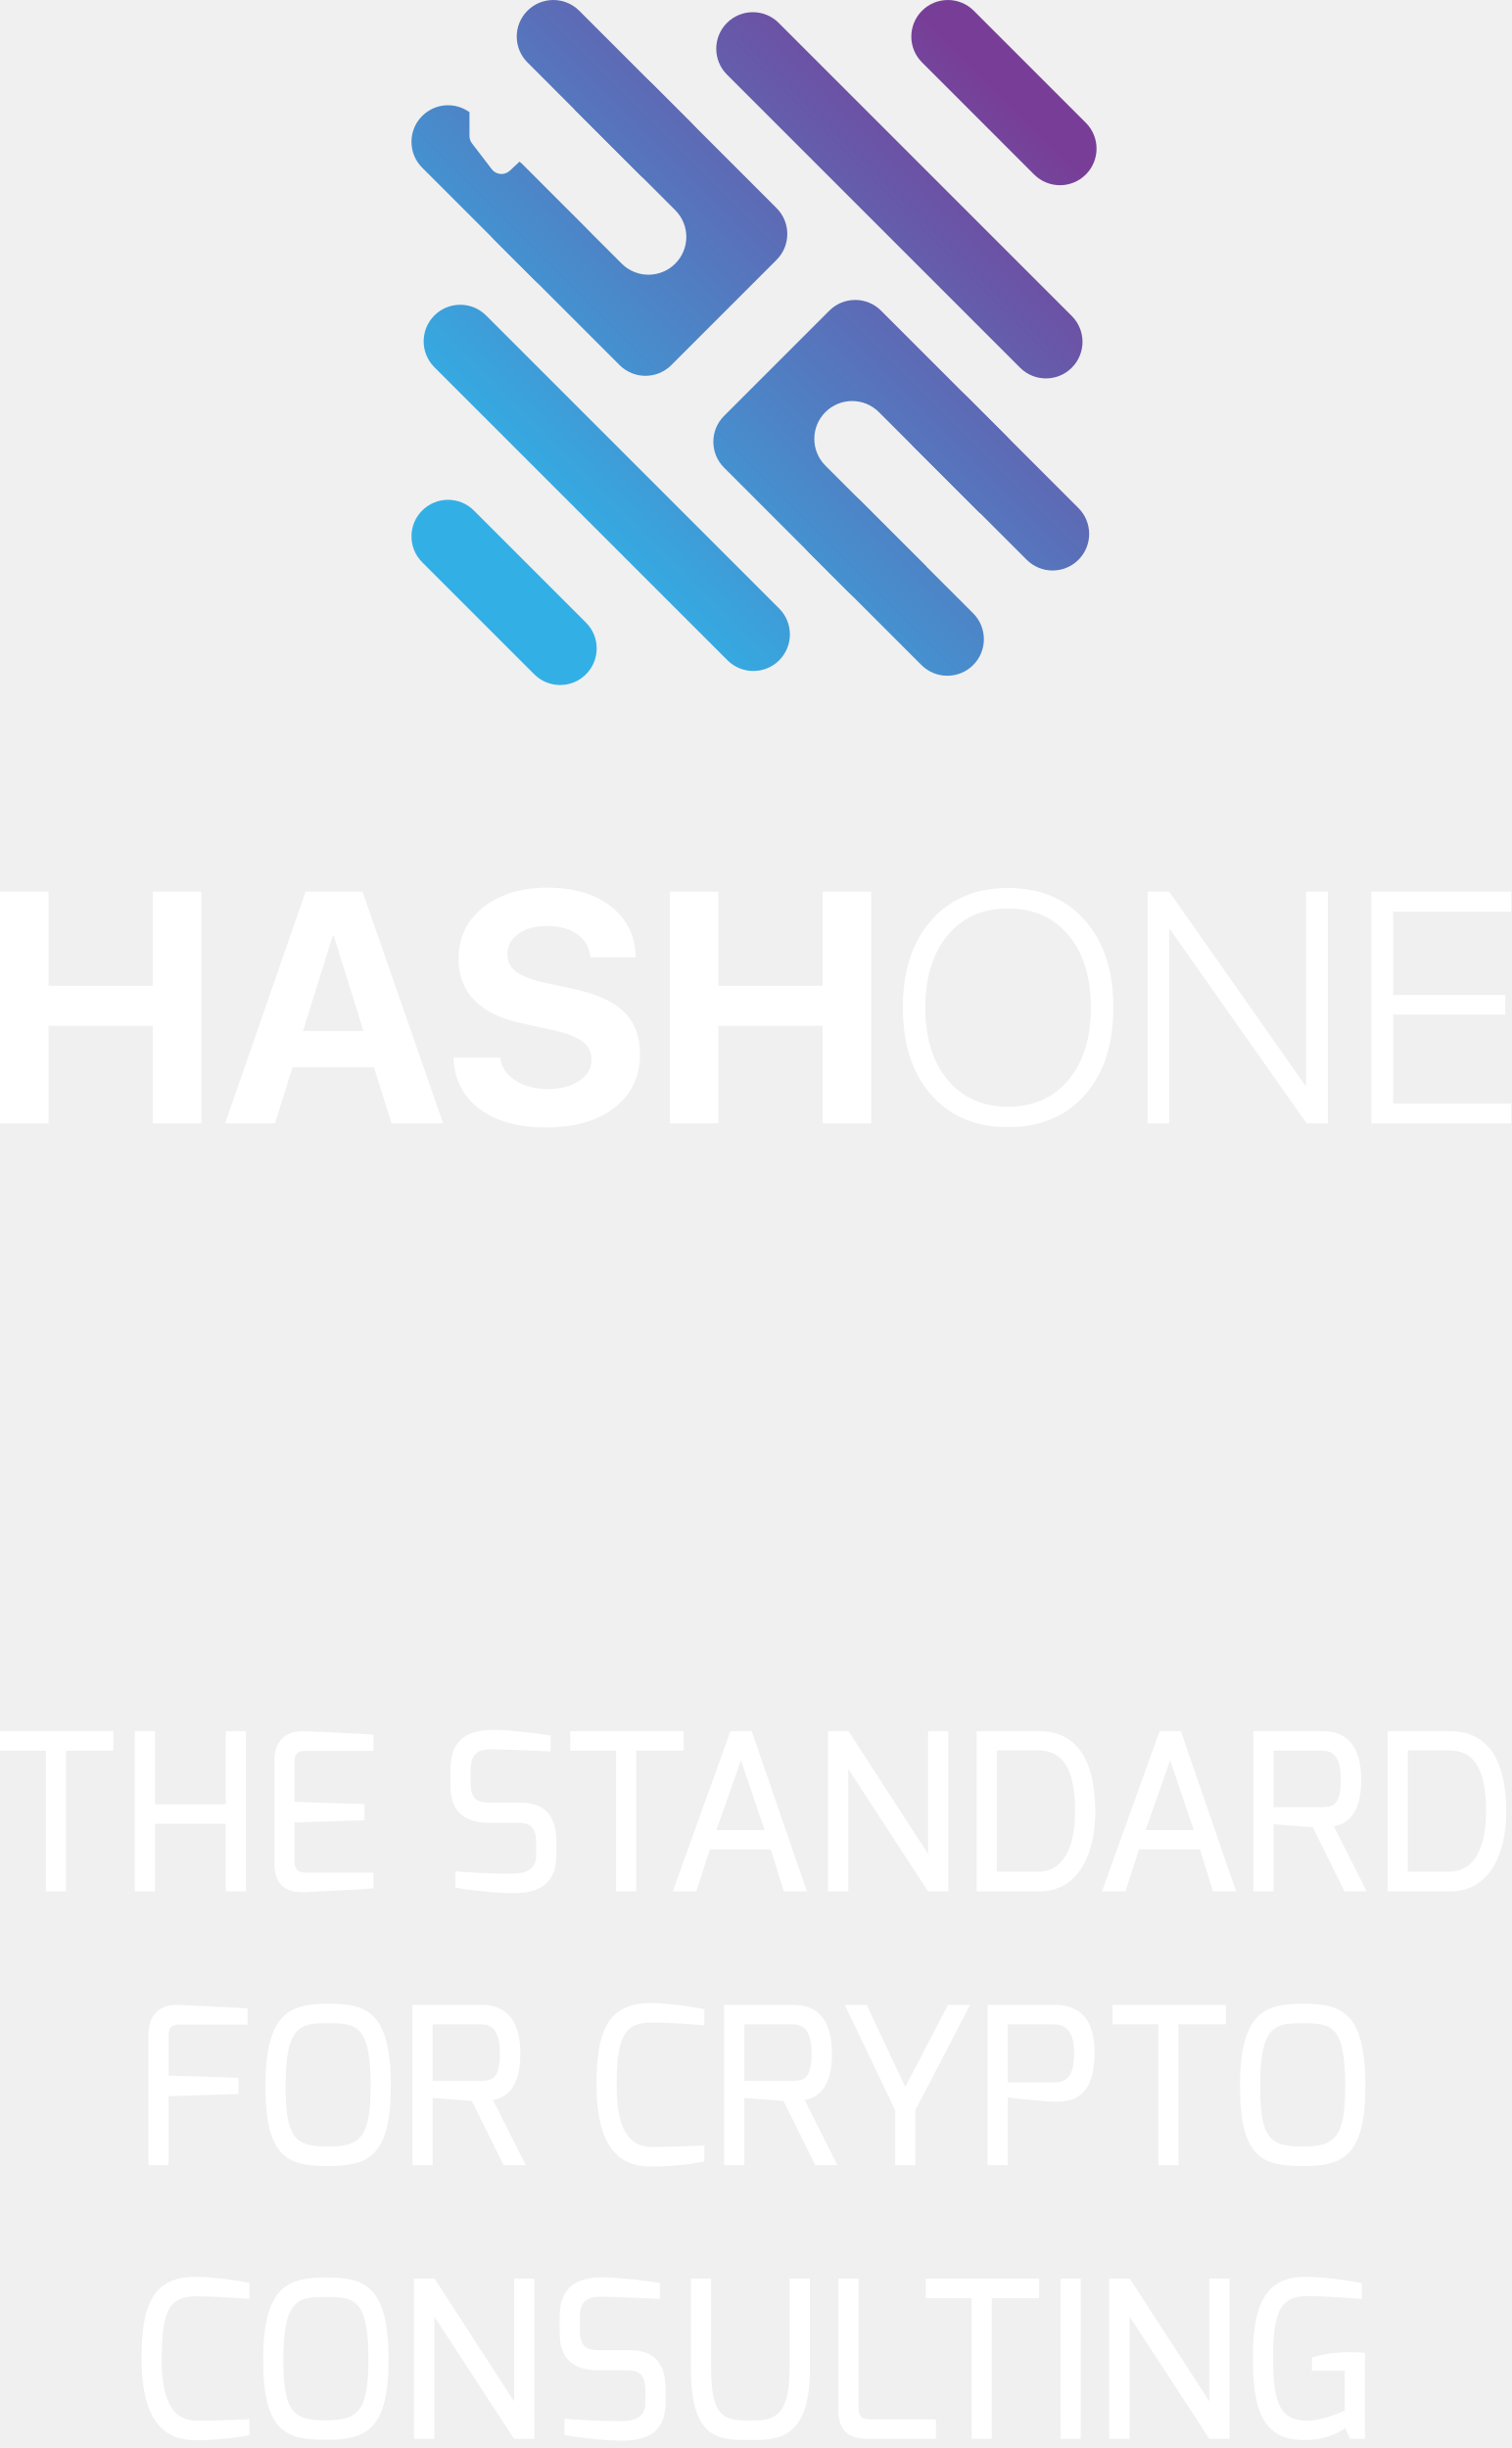
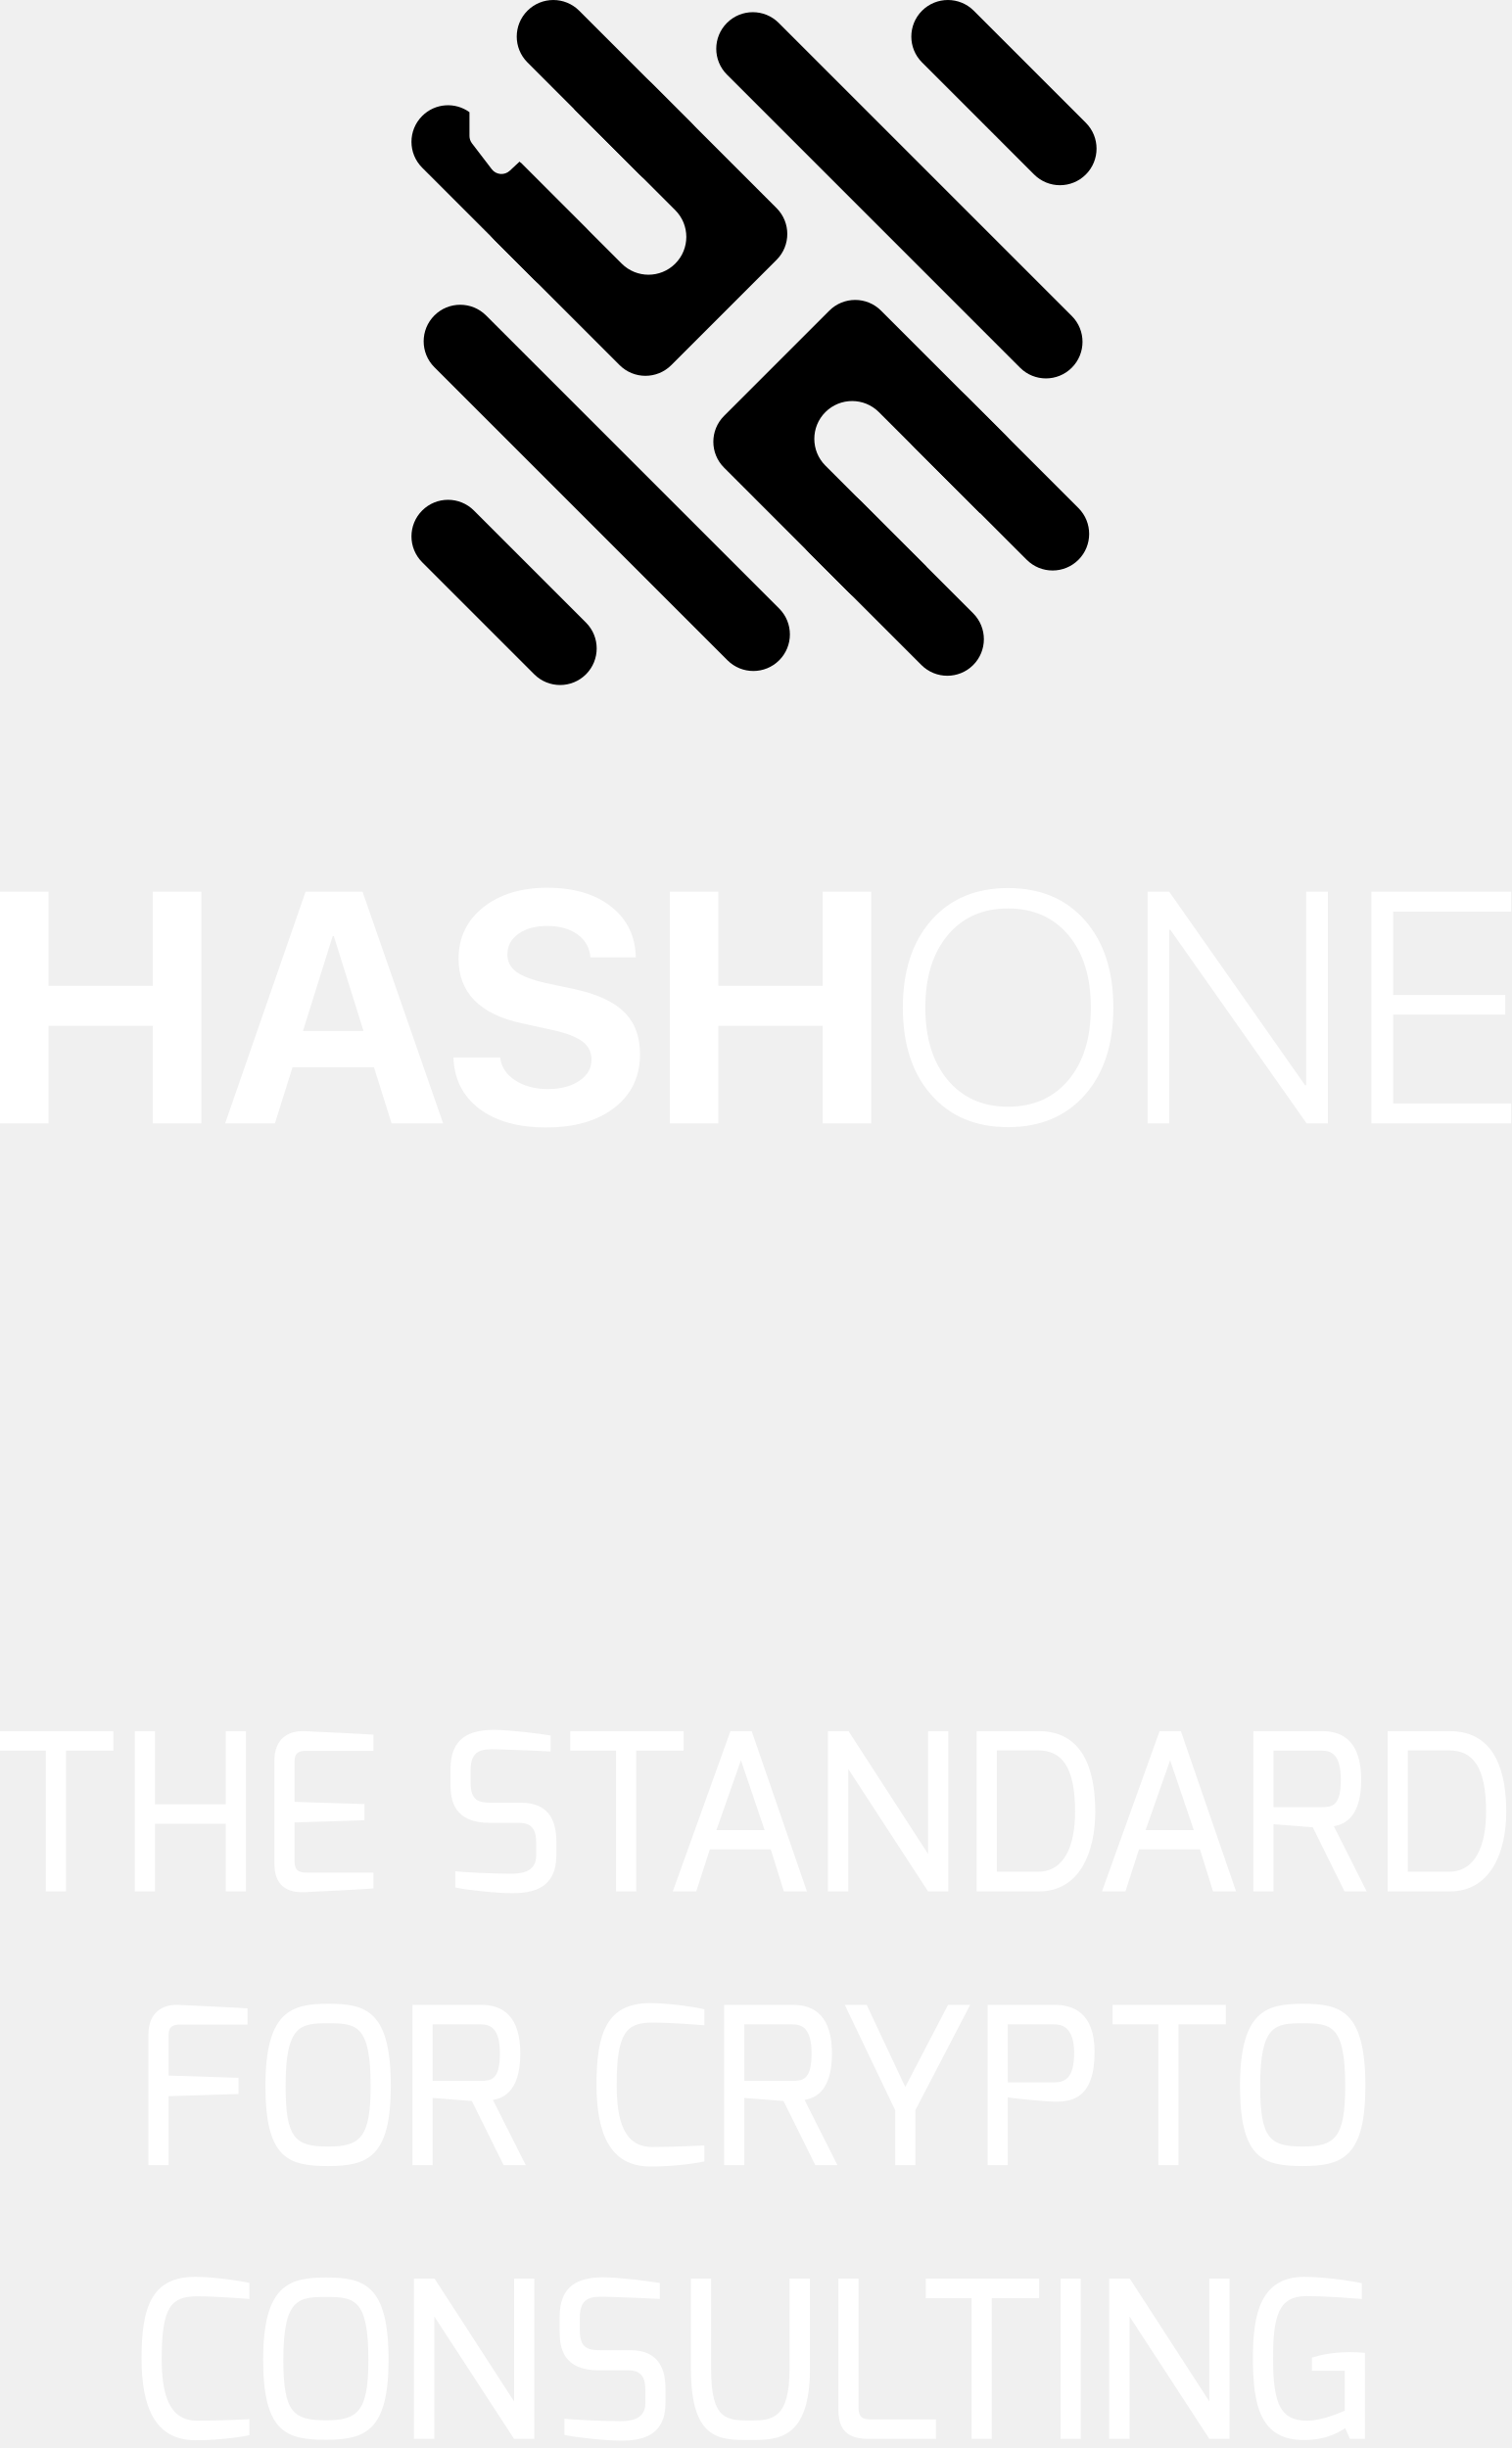
<svg xmlns="http://www.w3.org/2000/svg" width="150" height="243" viewBox="0 0 150 243" fill="none">
  <path d="M15.172 111.517V101.827H4.813V111.517H0V88.52H4.813V97.859H15.172V88.52H19.985V111.517H15.172ZM37.117 105.938H29.037L27.284 111.517H22.344L30.328 88.52H35.986L43.986 111.517H38.87L37.117 105.938ZM30.073 102.337H36.081L33.133 92.918H33.022L30.073 102.337ZM49.644 104.967C49.75 105.902 50.249 106.662 51.142 107.245C52.024 107.819 53.108 108.106 54.393 108.106C55.668 108.106 56.709 107.83 57.517 107.278C58.314 106.735 58.712 106.04 58.712 105.19C58.712 104.447 58.415 103.845 57.82 103.388C57.225 102.933 56.231 102.549 54.839 102.242L51.843 101.588C47.625 100.685 45.516 98.544 45.516 95.166C45.516 93.062 46.34 91.357 47.986 90.05C49.623 88.765 51.732 88.121 54.313 88.121C56.97 88.121 59.095 88.754 60.688 90.017C62.261 91.271 63.068 92.945 63.111 95.038H58.6C58.526 94.071 58.096 93.306 57.31 92.743C56.534 92.191 55.541 91.915 54.329 91.915C53.139 91.915 52.183 92.174 51.461 92.695C50.727 93.216 50.361 93.901 50.361 94.751C50.361 95.453 50.659 96.026 51.253 96.473C51.838 96.897 52.794 97.265 54.122 97.572L56.911 98.162C59.217 98.65 60.895 99.416 61.947 100.456C62.999 101.487 63.525 102.878 63.525 104.633C63.525 106.863 62.686 108.632 61.007 109.939C59.328 111.257 57.06 111.915 54.202 111.915C51.429 111.915 49.224 111.299 47.588 110.067C45.941 108.824 45.081 107.124 45.006 104.967H49.644ZM81.662 111.517V101.827H71.302V111.517H66.489V88.52H71.302V97.859H81.662V88.52H86.475V111.517H81.662ZM100.053 88.153C103.261 88.153 105.807 89.22 107.686 91.357C109.567 93.492 110.508 96.382 110.508 100.027C110.508 103.67 109.567 106.556 107.686 108.68C105.807 110.815 103.261 111.884 100.053 111.884C96.844 111.884 94.304 110.815 92.436 108.68C90.555 106.556 89.614 103.67 89.614 100.027C89.614 96.382 90.555 93.492 92.436 91.357C94.315 89.22 96.855 88.153 100.053 88.153ZM100.053 90.178C97.535 90.178 95.538 91.064 94.061 92.839C92.584 94.613 91.845 97.009 91.845 100.027C91.845 103.034 92.584 105.424 94.061 107.198C95.549 108.972 97.545 109.859 100.053 109.859C102.571 109.859 104.573 108.972 106.061 107.198C107.538 105.424 108.276 103.034 108.276 100.027C108.276 97.009 107.538 94.613 106.061 92.839C104.573 91.064 102.571 90.178 100.053 90.178ZM113.903 111.517V88.52H116.054L129.537 107.724H129.648V88.52H131.8V111.517H129.696L116.165 92.297H116.054V111.517H113.903ZM150 111.517H136.119V88.52H150V90.496H138.285V98.767H149.41V100.712H138.285V109.541H150V111.517Z" fill="white" />
  <path d="M41.904 50.677C43.322 49.259 45.621 49.259 47.039 50.677L58.162 61.801C59.58 63.218 59.58 65.517 58.162 66.935C56.745 68.352 54.446 68.352 53.028 66.935L41.904 55.811C40.487 54.393 40.487 52.095 41.904 50.677Z" fill="url(#paint0_linear)" />
  <path d="M43.114 31.316C44.532 29.898 46.831 29.898 48.248 31.316L77.341 60.408C78.758 61.826 78.758 64.124 77.341 65.542C75.924 66.96 73.624 66.96 72.207 65.542L43.114 36.45C41.697 35.032 41.697 32.733 43.114 31.316Z" fill="url(#paint1_linear)" />
  <path d="M72.157 2.273C73.574 0.856 75.872 0.856 77.291 2.273L106.383 31.366C107.801 32.784 107.801 35.082 106.383 36.5C104.966 37.918 102.668 37.918 101.249 36.5L72.157 7.407C70.738 5.99 70.738 3.691 72.157 2.273Z" fill="url(#paint2_linear)" />
  <path d="M91.519 1.063C92.936 -0.354 95.235 -0.354 96.653 1.063L107.776 12.187C109.195 13.605 109.195 15.903 107.776 17.321C106.359 18.739 104.061 18.739 102.643 17.321L91.519 6.197C90.101 4.78 90.101 2.481 91.519 1.063Z" fill="url(#paint3_linear)" />
  <path d="M87.45 30.837C86.033 29.419 83.734 29.419 82.316 30.837L71.867 41.286C70.449 42.704 70.449 45.003 71.867 46.42L84.255 58.809C85.672 60.226 87.971 60.226 89.389 58.809L91.953 56.245L81.926 46.219C80.46 44.752 80.46 42.375 81.926 40.908C83.392 39.442 85.77 39.442 87.236 40.908L97.263 50.934L99.838 48.359C101.256 46.941 101.256 44.643 99.838 43.225L87.45 30.837Z" fill="url(#paint4_linear)" />
  <path d="M80.336 49.758C81.754 48.34 84.053 48.34 85.471 49.758L96.594 60.882C98.011 62.3 98.011 64.598 96.594 66.016C95.177 67.433 92.878 67.433 91.46 66.016L80.336 54.892C78.919 53.474 78.919 51.176 80.336 49.758Z" fill="url(#paint5_linear)" />
  <path d="M90.786 39.31C92.204 37.892 94.502 37.892 95.92 39.31L107.044 50.433C108.461 51.851 108.461 54.15 107.044 55.567C105.626 56.985 103.327 56.985 101.91 55.567L90.786 44.444C89.369 43.026 89.369 40.727 90.786 39.31Z" fill="url(#paint6_linear)" />
  <path d="M61.498 36.242C62.916 37.66 65.214 37.66 66.632 36.242L77.081 25.793C78.499 24.375 78.499 22.076 77.081 20.659L64.693 8.271C63.276 6.853 60.977 6.853 59.559 8.271L56.996 10.834L67.022 20.86C68.489 22.327 68.489 24.704 67.022 26.171C65.556 27.637 63.178 27.637 61.712 26.171L51.685 16.145L49.11 18.72C47.692 20.138 47.692 22.436 49.11 23.854L61.498 36.242Z" fill="url(#paint7_linear)" />
  <path d="M68.611 17.321C67.194 18.739 64.895 18.739 63.477 17.321L52.354 6.197C50.936 4.78 50.936 2.481 52.354 1.063C53.772 -0.354 56.07 -0.354 57.488 1.063L68.611 12.187C70.03 13.605 70.03 15.903 68.611 17.321Z" fill="url(#paint8_linear)" />
  <path d="M46.598 11.136V13.495C46.598 13.761 46.686 14.019 46.847 14.23L48.812 16.798C49.247 17.366 50.076 17.435 50.599 16.947L51.569 16.042L58.162 22.635C59.58 24.053 59.58 26.352 58.162 27.769C56.745 29.187 54.446 29.187 53.028 27.769L41.905 16.646C40.487 15.228 40.487 12.929 41.905 11.512C43.183 10.233 45.179 10.107 46.598 11.136Z" fill="url(#paint9_linear)" />
  <path d="M0 173.776H4.547V187.753H6.549V173.776H11.248V171.841H0V173.776ZM13.381 187.753H15.383V181.036H22.41V187.753H24.411V171.841H22.41V179.101H15.383V171.841H13.381V187.753ZM27.233 184.97C27.233 187.557 28.952 187.905 30.388 187.818C30.388 187.818 36.741 187.514 37.067 187.448V185.883H30.584C29.953 185.883 29.235 185.905 29.235 184.753V180.905L36.175 180.688V179.08L29.235 178.862V175.015C29.235 174.428 29.235 173.797 30.366 173.797H37.067V172.189C36.697 172.145 30.171 171.841 30.171 171.841C28.691 171.798 27.233 172.515 27.233 174.797V184.97ZM44.712 177.08C44.712 178.775 45.082 180.949 48.65 180.949H51.544C52.893 180.949 53.219 181.753 53.219 182.905V184.21C53.219 185.927 51.565 185.992 50.673 185.992C48.65 185.992 46.061 185.84 45.191 185.753V187.361C46.387 187.622 49.325 187.927 50.826 187.927C52.98 187.927 55.221 187.405 55.221 184.166V182.818C55.221 181.036 54.698 178.949 51.739 178.949H48.802C47.519 178.949 46.714 178.753 46.714 176.971V175.71C46.714 173.732 47.78 173.602 49.259 173.645C49.477 173.645 53.262 173.776 54.655 173.863V172.276C53.719 172.102 50.499 171.711 49.02 171.711C46.583 171.732 44.712 172.493 44.712 175.645V177.08ZM56.6 173.776H61.148V187.753H63.149V173.776H67.849V171.841H56.6V173.776ZM66.778 187.753H69.106L70.455 183.579H76.503L77.809 187.753H80.093L74.61 171.841H72.5L66.778 187.753ZM71.108 181.666L73.544 174.732L75.894 181.666H71.108ZM82.177 187.753H84.2V175.602L92.12 187.753H94.121V171.841H92.12V184.036L84.222 171.841H82.177V187.753ZM96.943 187.753H103.1C107.212 187.753 108.713 183.775 108.713 179.862C108.713 176.428 107.908 171.841 103.1 171.841H96.943V187.753ZM98.945 185.796V173.754H103.035C105.341 173.754 106.712 175.297 106.712 179.84C106.712 183.166 105.668 185.796 103.035 185.796H98.945ZM109.377 187.753H111.705L113.054 183.579H119.102L120.407 187.753H122.692L117.209 171.841H115.099L109.377 187.753ZM113.707 181.666L116.143 174.732L118.493 181.666H113.707ZM124.406 187.753H126.408V181.079L130.302 181.384L133.457 187.753H135.654L132.391 181.275C133.087 181.145 135.11 180.753 135.11 176.688C135.11 173.015 133.435 171.841 131.238 171.841H124.406V187.753ZM126.408 179.384V173.776H131.172C132.13 173.776 133.087 174.123 133.087 176.688C133.087 179.319 132.173 179.384 131.172 179.384H126.408ZM137.736 187.753H143.893C148.005 187.753 149.507 183.775 149.507 179.862C149.507 176.428 148.702 171.841 143.893 171.841H137.736V187.753ZM139.738 185.796V173.754H143.828C146.134 173.754 147.505 175.297 147.505 179.84C147.505 183.166 146.461 185.796 143.828 185.796H139.738ZM14.73 214.924H16.732V208.077L23.672 207.86V206.251L16.732 206.034V202.186C16.732 201.599 16.732 200.969 17.863 200.969H24.564V199.36C24.194 199.317 17.667 199.013 17.667 199.013C16.144 198.969 14.73 199.73 14.73 201.991V214.924ZM26.345 207.077C26.345 214.316 28.673 215.011 32.589 215.011C36.505 215.011 38.789 214.098 38.789 207.077C38.789 199.621 36.353 198.904 32.589 198.904C28.934 198.904 26.345 199.621 26.345 207.077ZM28.346 207.077C28.346 200.969 29.847 200.839 32.589 200.839C35.395 200.839 36.788 201.012 36.788 207.077C36.788 212.185 35.765 213.077 32.589 213.077C29.347 213.077 28.346 212.338 28.346 207.077ZM40.939 214.924H42.941V208.251L46.835 208.555L49.99 214.924H52.188L48.924 208.447C49.62 208.316 51.644 207.925 51.644 203.86C51.644 200.186 49.968 199.013 47.771 199.013H40.939V214.924ZM42.941 206.555V200.947H47.706C48.663 200.947 49.62 201.295 49.62 203.86C49.62 206.49 48.706 206.555 47.706 206.555H42.941ZM59.208 206.925C59.208 211.707 60.514 215.055 64.539 215.055C65.996 215.076 68.411 214.881 69.912 214.555V212.968C69.912 212.968 67.019 213.12 64.734 213.12C61.95 213.12 61.21 210.533 61.21 206.968C61.21 201.817 62.145 200.773 64.734 200.773C66.779 200.773 69.891 201.034 69.912 201.034V199.447C68.346 199.1 65.975 198.839 64.539 198.839C60.209 198.839 59.208 201.838 59.208 206.925ZM71.874 214.924H73.876V208.251L77.77 208.555L80.925 214.924H83.123L79.859 208.447C80.555 208.316 82.579 207.925 82.579 203.86C82.579 200.186 80.903 199.013 78.706 199.013H71.874V214.924ZM73.876 206.555V200.947H78.641C79.598 200.947 80.555 201.295 80.555 203.86C80.555 206.49 79.641 206.555 78.641 206.555H73.876ZM83.85 199.013L88.853 209.468V214.924H90.855V209.468L96.294 199.013H94.097L89.854 207.164L86.025 199.013H83.85ZM98.028 214.924H100.03V208.186C100.139 208.251 103.794 208.62 104.664 208.62C106.339 208.642 108.645 208.338 108.645 203.708C108.645 199.708 106.448 199.013 104.664 199.013H98.028V214.924ZM100.03 206.708V200.947H104.599C105.36 200.947 106.579 201.143 106.622 203.73C106.622 206.338 105.687 206.708 104.599 206.708H100.03ZM110.429 200.947H114.976V214.924H116.977V200.947H121.677V199.013H110.429V200.947ZM123.08 207.077C123.08 214.316 125.408 215.011 129.324 215.011C133.24 215.011 135.524 214.098 135.524 207.077C135.524 199.621 133.088 198.904 129.324 198.904C125.669 198.904 123.08 199.621 123.08 207.077ZM125.081 207.077C125.081 200.969 126.583 200.839 129.324 200.839C132.131 200.839 133.523 201.012 133.523 207.077C133.523 212.185 132.5 213.077 129.324 213.077C126.082 213.077 125.081 212.338 125.081 207.077ZM14.049 234.097C14.049 238.879 15.354 242.226 19.379 242.226C20.837 242.248 23.252 242.052 24.753 241.726V240.14C24.753 240.14 21.86 240.292 19.575 240.292C16.79 240.292 16.051 237.705 16.051 234.14C16.051 228.988 16.986 227.945 19.575 227.945C21.62 227.945 24.731 228.206 24.753 228.206V226.619C23.187 226.271 20.815 226.01 19.379 226.01C15.05 226.01 14.049 229.01 14.049 234.097ZM26.122 234.249C26.122 241.487 28.45 242.183 32.366 242.183C36.282 242.183 38.566 241.27 38.566 234.249C38.566 226.793 36.13 226.076 32.366 226.076C28.711 226.076 26.122 226.793 26.122 234.249ZM28.123 234.249C28.123 228.141 29.624 228.01 32.366 228.01C35.172 228.01 36.565 228.184 36.565 234.249C36.565 239.357 35.542 240.248 32.366 240.248C29.124 240.248 28.123 239.509 28.123 234.249ZM41.086 242.096H43.109V229.945L51.029 242.096H53.03V226.184H51.029V238.379L43.131 226.184H41.086V242.096ZM55.548 231.423C55.548 233.118 55.918 235.292 59.486 235.292H62.379C63.728 235.292 64.055 236.096 64.055 237.248V238.553C64.055 240.27 62.401 240.335 61.509 240.335C59.486 240.335 56.897 240.183 56.027 240.096V241.705C57.223 241.965 60.16 242.27 61.661 242.27C63.815 242.27 66.056 241.748 66.056 238.509V237.162C66.056 235.379 65.534 233.292 62.575 233.292H59.638C58.355 233.292 57.55 233.097 57.55 231.314V230.053C57.55 228.075 58.616 227.945 60.095 227.988C60.313 227.988 64.098 228.119 65.491 228.206V226.619C64.555 226.445 61.335 226.054 59.856 226.054C57.419 226.076 55.548 226.836 55.548 229.988V231.423ZM68.579 235.14C68.579 242.378 71.581 242.205 74.541 242.205C77.173 242.205 80.393 242.161 80.393 235.14V226.184H78.37V235.14C78.37 240.053 76.673 240.27 74.541 240.27C72.082 240.27 70.581 240.205 70.581 235.14V226.184H68.579V235.14ZM83.218 239.27C83.218 241.726 84.762 242.096 86.285 242.096H92.899V240.161H86.568C85.937 240.161 85.219 240.183 85.219 239.031V226.184H83.218V239.27ZM91.891 228.119H96.438V242.096H98.44V228.119H103.139V226.184H91.891V228.119ZM105.271 242.096H107.273V226.184H105.271V242.096ZM110.095 242.096H112.118V229.945L120.038 242.096H122.039V226.184H120.038V238.379L112.14 226.184H110.095V242.096ZM124.361 234.053C124.361 238.661 125.035 242.292 129.539 242.205C131.453 242.205 132.737 241.552 133.52 241.031L133.999 242.096H135.478V233.553C134.956 233.51 134.456 233.488 133.999 233.488C132.302 233.488 131.105 233.749 130.213 234.031V235.336H133.477V239.292C133.477 239.292 131.301 240.313 129.691 240.292C127.146 240.248 126.362 238.748 126.362 234.097C126.362 229.836 126.928 227.923 129.669 227.923C131.91 227.923 135.043 228.206 135.174 228.206V226.641C133.433 226.271 130.953 226.01 129.474 226.01C125.144 226.01 124.361 229.64 124.361 234.053Z" fill="white" />
  <defs>
    <linearGradient id="paint0_linear" x1="99.237" y1="8.782" x2="49.018" y2="59.001" gradientUnits="userSpaceOnUse">
-       <stop offset="0.003" stop-color="#783E97" />
-       <stop offset="0.889" stop-color="#32B0E5" />
+       <stop offset="0.003" stopColor="#783E97" />
+       <stop offset="0.889" stopColor="#32B0E5" />
    </linearGradient>
    <linearGradient id="paint1_linear" x1="99.236" y1="8.782" x2="49.018" y2="59.001" gradientUnits="userSpaceOnUse">
-       <stop offset="0.003" stop-color="#783E97" />
-       <stop offset="0.889" stop-color="#32B0E5" />
+       <stop offset="0.003" stopColor="#783E97" />
+       <stop offset="0.889" stopColor="#32B0E5" />
    </linearGradient>
    <linearGradient id="paint2_linear" x1="99.236" y1="8.782" x2="49.018" y2="59.001" gradientUnits="userSpaceOnUse">
-       <stop offset="0.003" stop-color="#783E97" />
-       <stop offset="0.889" stop-color="#32B0E5" />
+       <stop offset="0.003" stopColor="#783E97" />
+       <stop offset="0.889" stopColor="#32B0E5" />
    </linearGradient>
    <linearGradient id="paint3_linear" x1="99.237" y1="8.782" x2="49.019" y2="59.001" gradientUnits="userSpaceOnUse">
-       <stop offset="0.003" stop-color="#783E97" />
-       <stop offset="0.889" stop-color="#32B0E5" />
+       <stop offset="0.003" stopColor="#783E97" />
+       <stop offset="0.889" stopColor="#32B0E5" />
    </linearGradient>
    <linearGradient id="paint4_linear" x1="99.237" y1="8.782" x2="49.018" y2="59.001" gradientUnits="userSpaceOnUse">
-       <stop offset="0.003" stop-color="#783E97" />
-       <stop offset="0.889" stop-color="#32B0E5" />
+       <stop offset="0.003" stopColor="#783E97" />
+       <stop offset="0.889" stopColor="#32B0E5" />
    </linearGradient>
    <linearGradient id="paint5_linear" x1="99.237" y1="8.782" x2="49.018" y2="59.001" gradientUnits="userSpaceOnUse">
-       <stop offset="0.003" stop-color="#783E97" />
-       <stop offset="0.889" stop-color="#32B0E5" />
+       <stop offset="0.003" stopColor="#783E97" />
+       <stop offset="0.889" stopColor="#32B0E5" />
    </linearGradient>
    <linearGradient id="paint6_linear" x1="99.237" y1="8.782" x2="49.018" y2="59.001" gradientUnits="userSpaceOnUse">
-       <stop offset="0.003" stop-color="#783E97" />
-       <stop offset="0.889" stop-color="#32B0E5" />
+       <stop offset="0.003" stopColor="#783E97" />
+       <stop offset="0.889" stopColor="#32B0E5" />
    </linearGradient>
    <linearGradient id="paint7_linear" x1="99.237" y1="8.782" x2="49.018" y2="59.001" gradientUnits="userSpaceOnUse">
-       <stop offset="0.003" stop-color="#783E97" />
-       <stop offset="0.889" stop-color="#32B0E5" />
+       <stop offset="0.003" stopColor="#783E97" />
+       <stop offset="0.889" stopColor="#32B0E5" />
    </linearGradient>
    <linearGradient id="paint8_linear" x1="99.236" y1="8.782" x2="49.018" y2="59.001" gradientUnits="userSpaceOnUse">
-       <stop offset="0.003" stop-color="#783E97" />
-       <stop offset="0.889" stop-color="#32B0E5" />
+       <stop offset="0.003" stopColor="#783E97" />
+       <stop offset="0.889" stopColor="#32B0E5" />
    </linearGradient>
    <linearGradient id="paint9_linear" x1="99.237" y1="8.782" x2="49.018" y2="59.001" gradientUnits="userSpaceOnUse">
-       <stop offset="0.003" stop-color="#783E97" />
-       <stop offset="0.889" stop-color="#32B0E5" />
+       <stop offset="0.003" stopColor="#783E97" />
+       <stop offset="0.889" stopColor="#32B0E5" />
    </linearGradient>
  </defs>
</svg>
